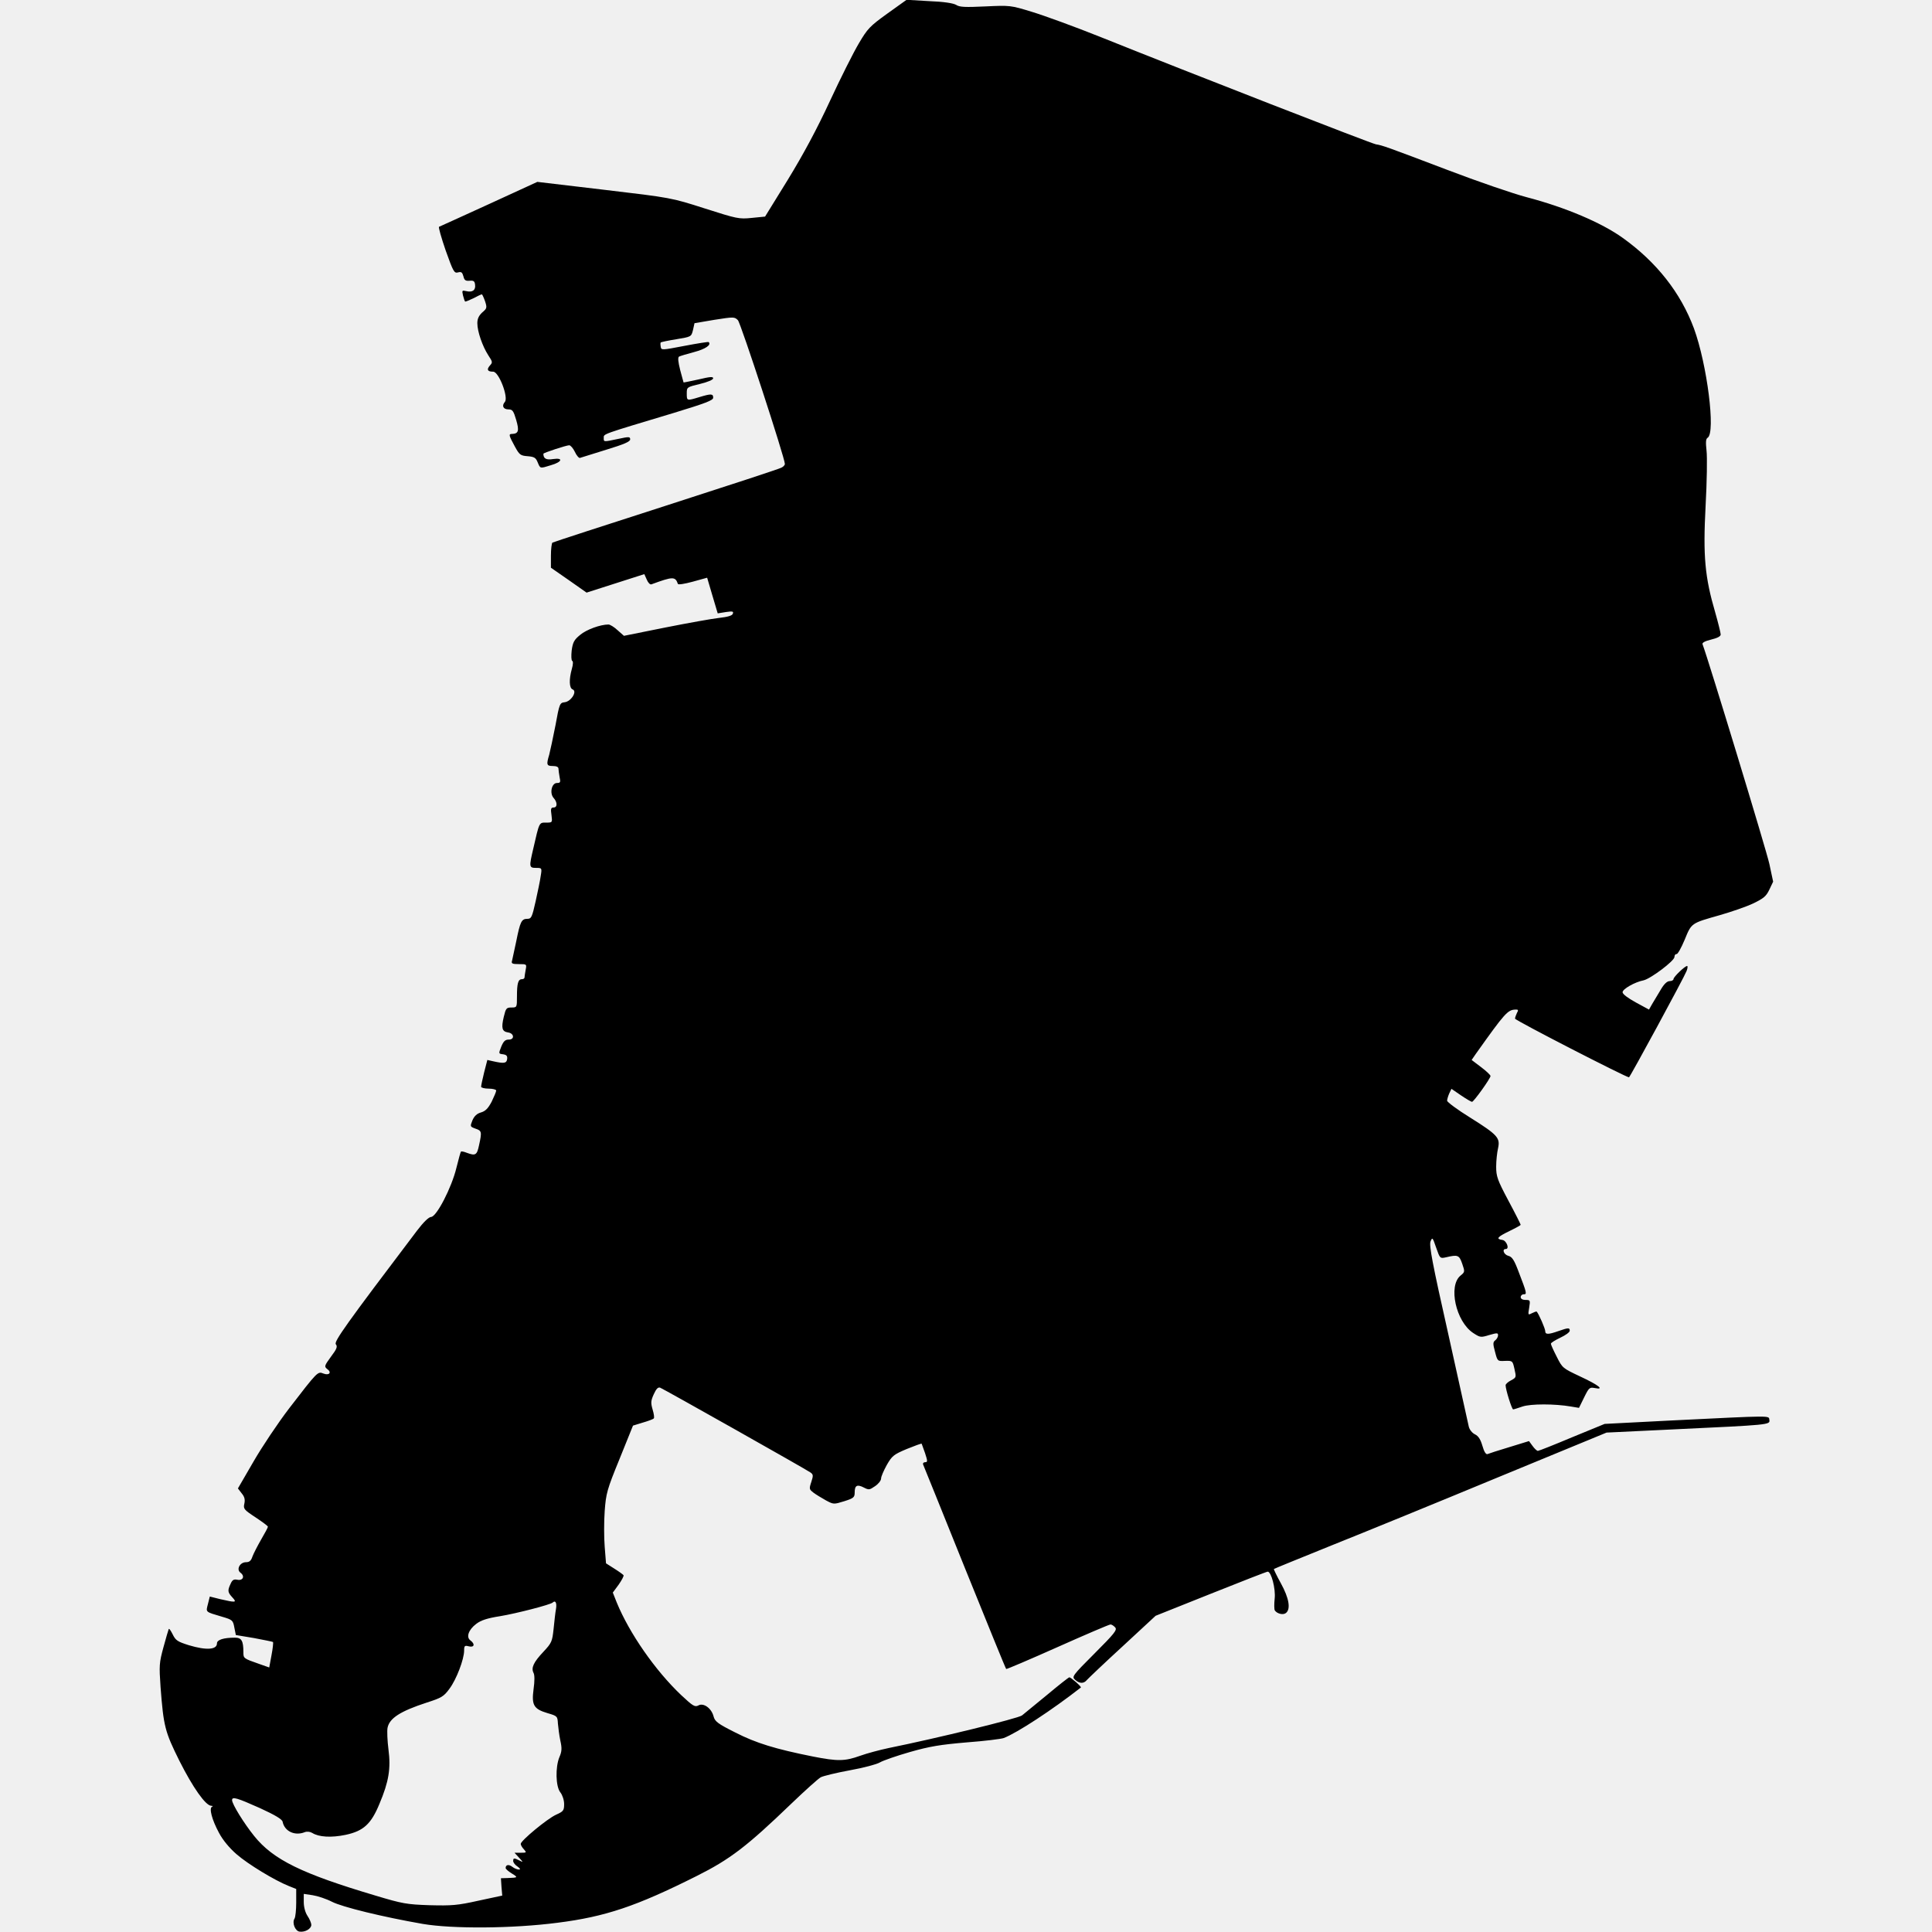
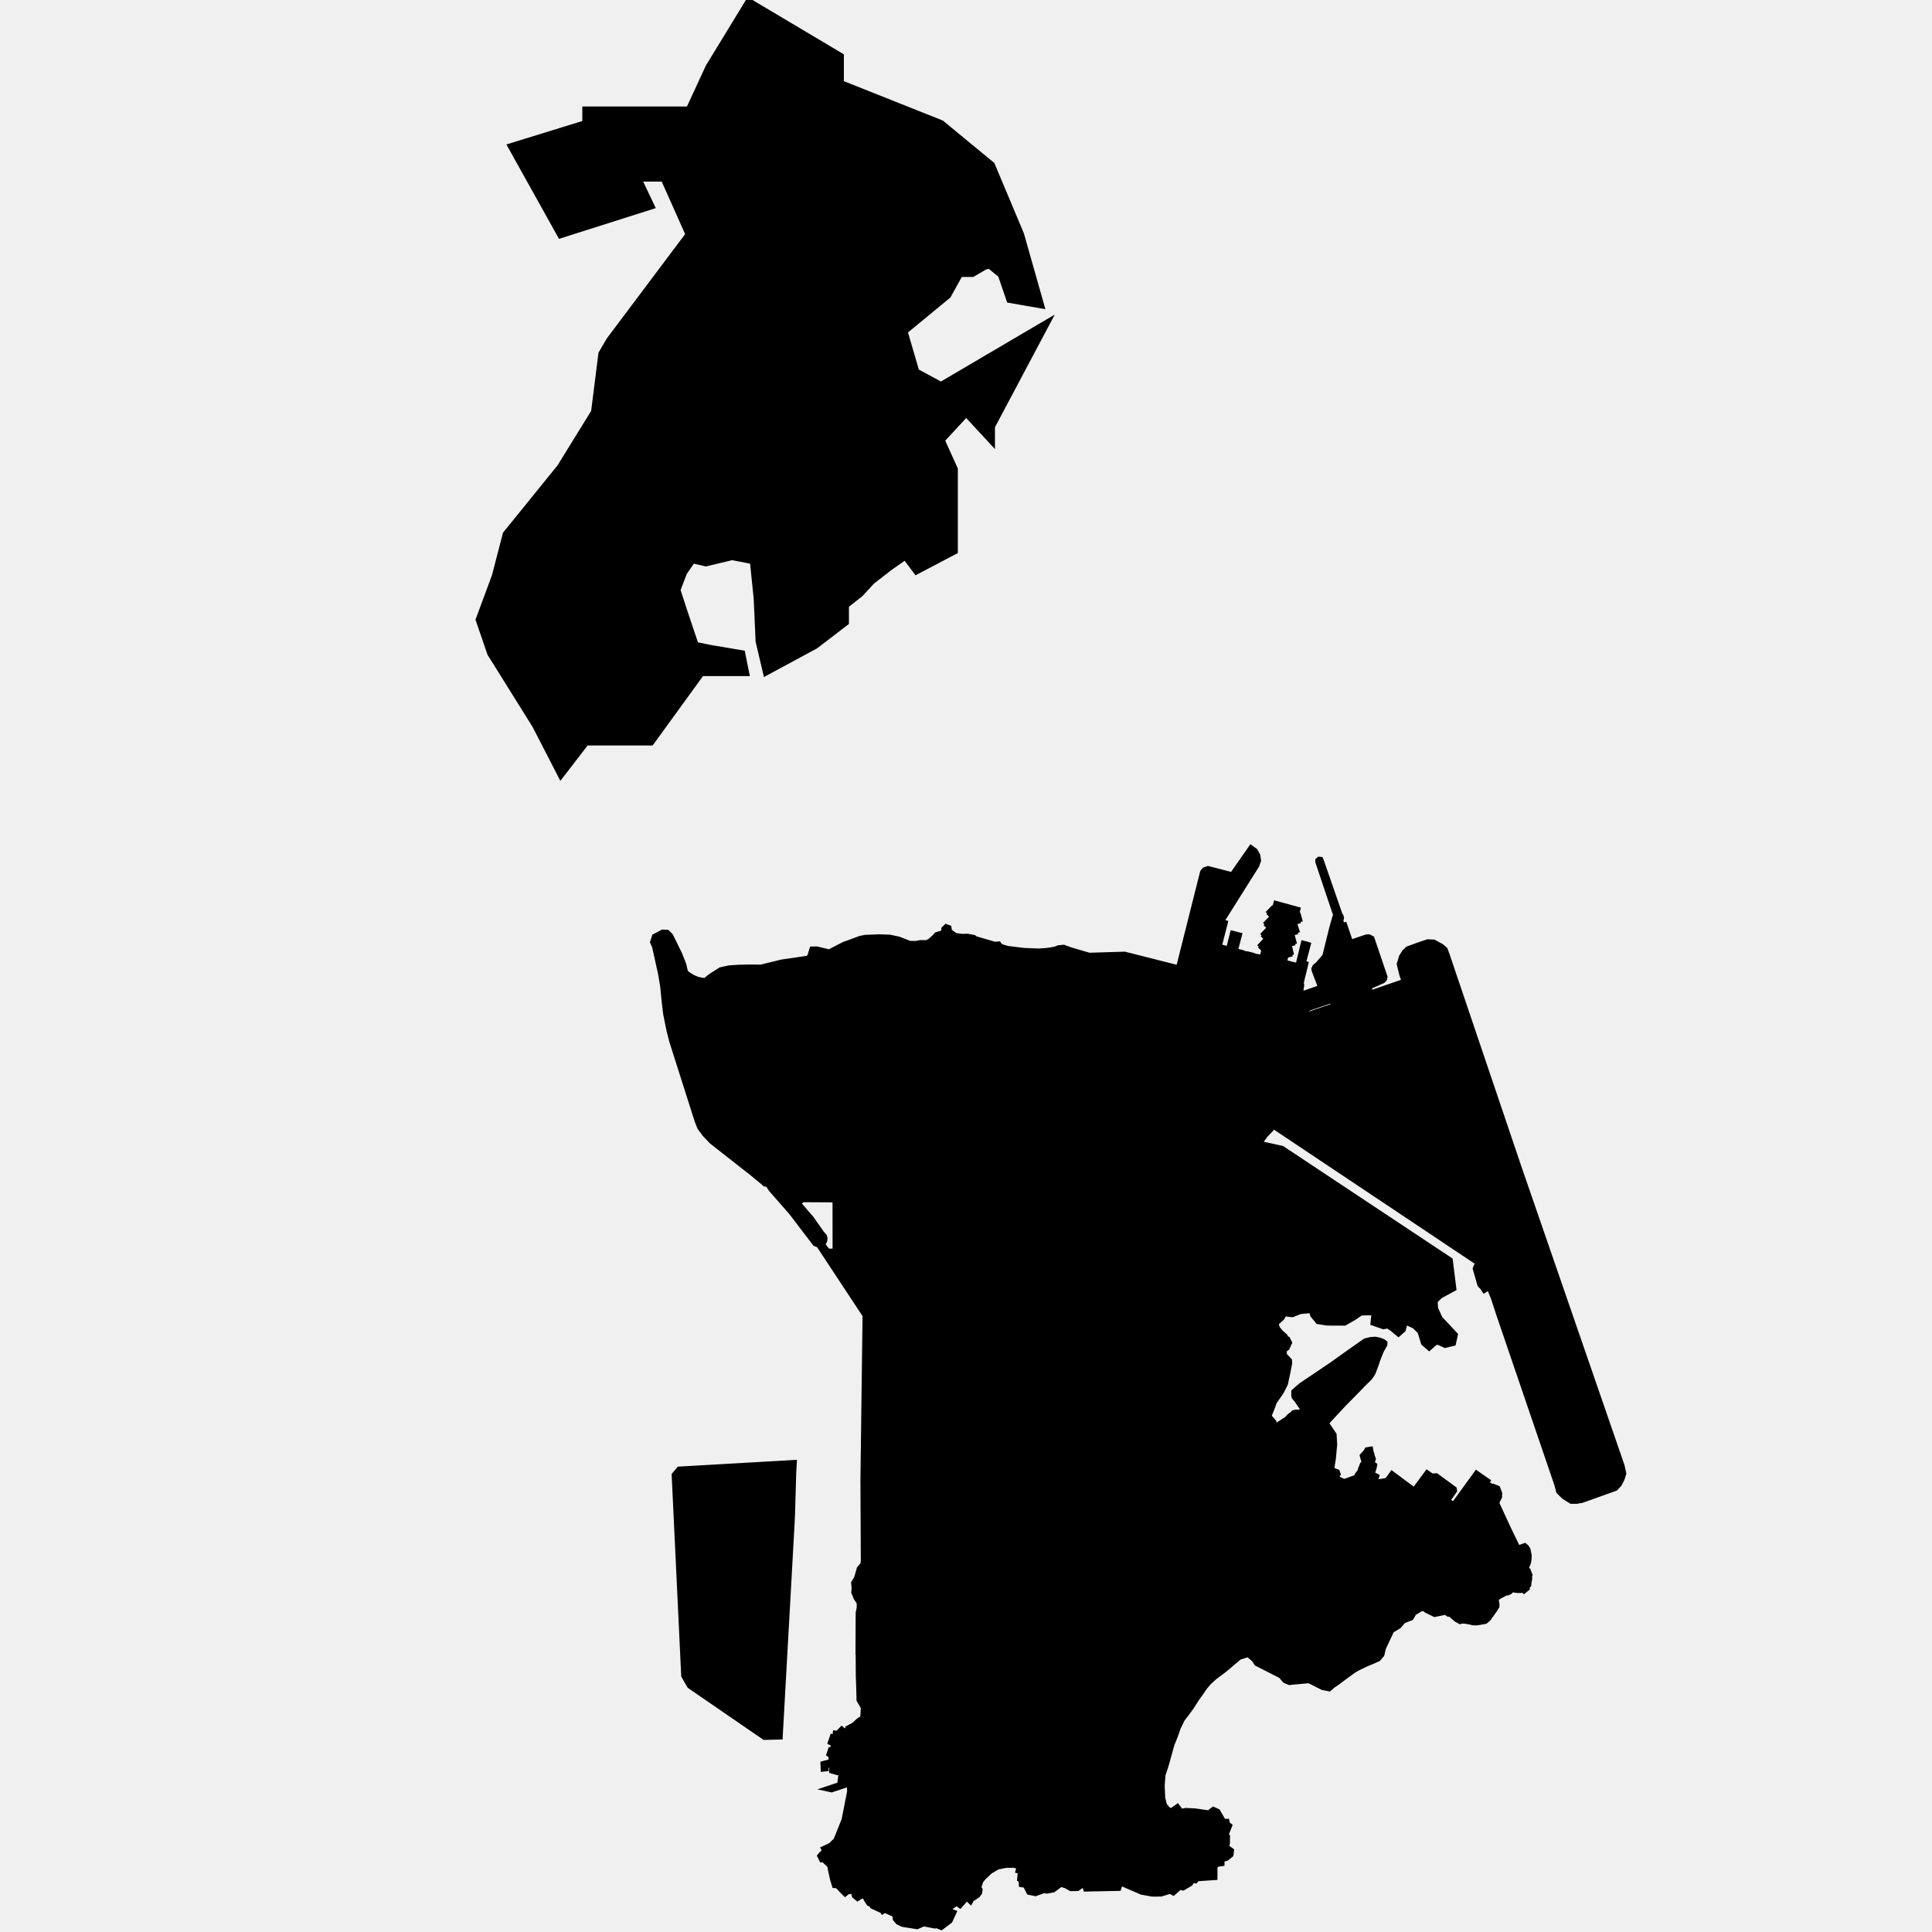
- <svg xmlns="http://www.w3.org/2000/svg" version="1.0" width="1024pt" height="1024pt" viewBox="0 0 1024 1024" preserveAspectRatio="xMidYMid meet">
-   <g transform="translate(0,1024) scale(0.1,-0.1)" fill="#000000" stroke="none">
-     <path d="M4703 10168 c-93 -67 -105 -80 -151 -158 -28 -47 -97 -184 -153 -305 -69 -149 -141 -283 -223 -417 l-121 -196 -71 -7 c-67 -7 -79 -4 -248 50 -178 57 -178 57 -533 99 l-355 42 -257 -118 c-141 -64 -260 -119 -264 -120 -4 -2 12 -58 35 -125 40 -112 45 -122 65 -117 18 5 23 1 29 -20 5 -21 11 -26 33 -24 21 2 27 -2 29 -21 4 -29 -14 -42 -47 -34 -22 5 -23 4 -17 -23 4 -16 9 -30 11 -32 2 -2 21 6 44 17 22 12 42 21 45 21 2 0 10 -17 17 -37 11 -34 10 -38 -15 -59 -18 -17 -26 -33 -26 -57 0 -44 27 -122 58 -170 23 -35 24 -38 8 -55 -18 -21 -12 -32 18 -32 30 0 82 -136 62 -160 -18 -21 -9 -40 20 -40 20 0 26 -8 40 -56 17 -58 12 -73 -23 -74 -18 0 -16 -8 15 -65 25 -46 30 -50 69 -53 35 -3 43 -8 53 -33 14 -33 11 -33 69 -15 60 17 69 41 13 33 -37 -6 -52 2 -52 28 0 5 122 45 137 45 7 0 21 -16 30 -35 9 -20 22 -34 27 -32 6 2 68 21 138 43 95 29 128 43 128 55 0 15 -6 15 -62 3 -81 -17 -78 -17 -78 5 0 22 -16 16 373 133 167 51 207 66 207 80 0 22 -11 22 -74 3 -66 -20 -66 -20 -66 19 0 34 0 34 70 51 41 10 70 22 70 30 0 10 -18 8 -77 -6 -43 -9 -79 -17 -80 -16 0 1 -9 31 -18 66 -11 44 -13 66 -6 71 6 3 42 14 80 24 60 16 93 38 77 53 -2 2 -59 -7 -127 -20 -121 -23 -124 -24 -127 -5 -2 11 -2 21 0 23 2 2 39 10 83 17 79 13 79 13 88 49 l8 36 106 18 c102 16 106 16 124 -2 15 -15 249 -731 249 -762 0 -6 -8 -15 -19 -20 -10 -6 -285 -96 -611 -201 -327 -105 -597 -193 -602 -196 -4 -3 -8 -34 -8 -69 l0 -64 95 -66 94 -66 153 49 153 49 13 -29 c7 -17 18 -28 25 -25 114 42 126 42 140 2 2 -5 35 0 79 12 l76 21 28 -95 28 -94 43 7 c36 5 42 4 37 -9 -3 -10 -27 -17 -72 -22 -37 -4 -165 -27 -286 -51 l-219 -44 -34 30 c-18 17 -40 30 -48 30 -43 0 -117 -27 -150 -55 -32 -26 -39 -39 -45 -83 -3 -29 -2 -53 3 -55 5 -1 5 -19 -2 -42 -16 -57 -14 -102 4 -109 26 -10 -8 -64 -42 -68 -26 -3 -28 -7 -49 -123 -13 -66 -28 -136 -33 -155 -16 -53 -14 -60 19 -60 19 0 30 -5 30 -14 0 -7 3 -28 6 -45 6 -27 4 -31 -14 -31 -28 0 -40 -54 -18 -79 21 -23 21 -51 0 -51 -14 0 -16 -7 -11 -40 5 -40 5 -40 -29 -40 -37 0 -35 4 -68 -140 -22 -94 -22 -100 15 -100 31 0 32 0 25 -42 -3 -24 -16 -85 -27 -135 -19 -85 -23 -93 -44 -93 -31 0 -38 -15 -59 -120 -10 -47 -20 -93 -22 -102 -5 -15 1 -18 37 -18 41 0 41 0 35 -31 -3 -17 -6 -35 -6 -40 0 -5 -6 -9 -14 -9 -20 0 -26 -23 -26 -91 0 -58 0 -59 -29 -59 -27 0 -30 -4 -41 -50 -14 -59 -9 -77 22 -82 33 -4 37 -38 5 -38 -19 0 -28 -8 -40 -37 -15 -38 -15 -38 10 -41 18 -3 23 -9 21 -25 -3 -23 -16 -25 -74 -12 l-31 7 -17 -66 c-9 -36 -16 -70 -16 -76 0 -5 18 -10 40 -10 22 0 40 -5 40 -10 0 -6 -11 -32 -24 -59 -19 -36 -33 -50 -56 -57 -22 -6 -36 -19 -46 -42 -13 -33 -13 -33 16 -44 33 -11 35 -16 19 -88 -11 -53 -19 -57 -65 -40 -15 6 -29 9 -31 6 -2 -2 -13 -41 -24 -86 -25 -104 -105 -259 -134 -260 -13 -1 -40 -27 -75 -73 -378 -499 -441 -588 -430 -602 10 -12 5 -25 -26 -66 -35 -48 -36 -52 -20 -65 26 -18 11 -36 -20 -24 -30 12 -30 12 -181 -184 -59 -77 -144 -204 -189 -282 l-83 -143 20 -26 c15 -18 19 -33 14 -55 -6 -27 -2 -32 59 -72 36 -24 66 -46 66 -50 0 -4 -16 -34 -36 -68 -19 -33 -40 -74 -46 -90 -7 -22 -16 -30 -34 -30 -33 0 -53 -39 -29 -56 24 -18 13 -43 -17 -37 -19 4 -27 -1 -36 -22 -17 -36 -15 -45 10 -72 25 -27 18 -28 -64 -9 l-56 14 -10 -40 c-11 -44 -16 -40 75 -67 55 -16 58 -19 65 -57 l8 -40 96 -16 c53 -10 98 -19 101 -21 2 -3 -1 -34 -8 -70 l-12 -65 -51 18 c-86 30 -86 30 -86 64 0 60 -10 76 -45 76 -59 0 -95 -11 -95 -30 0 -34 -56 -38 -149 -10 -60 19 -70 25 -86 58 -10 20 -19 33 -21 27 -2 -5 -15 -49 -28 -97 -22 -81 -23 -95 -15 -210 16 -209 23 -236 100 -391 71 -141 138 -236 168 -238 9 0 11 -3 5 -5 -17 -7 -1 -69 37 -139 20 -38 55 -80 93 -113 61 -53 201 -138 276 -168 l40 -16 0 -72 c0 -39 -4 -77 -9 -85 -14 -22 3 -66 27 -69 29 -4 62 15 62 36 0 9 -9 31 -20 47 -12 18 -20 47 -20 74 l0 43 47 -7 c26 -4 72 -19 103 -35 55 -28 268 -80 480 -117 158 -27 477 -25 715 6 253 32 417 87 736 247 178 89 266 156 504 385 72 69 142 132 155 139 13 7 83 24 154 37 72 13 144 32 160 42 17 10 89 35 159 55 105 30 161 39 301 51 94 7 182 18 196 23 72 28 254 147 409 268 4 4 -52 53 -61 54 -4 0 -57 -42 -118 -93 -62 -50 -121 -100 -133 -109 -20 -16 -455 -122 -707 -173 -47 -10 -115 -28 -151 -41 -81 -29 -118 -30 -250 -4 -200 40 -301 71 -411 127 -94 47 -109 59 -116 86 -11 43 -53 73 -80 58 -19 -10 -29 -4 -92 55 -137 130 -274 327 -341 490 l-21 53 31 42 c16 23 28 45 26 50 -3 4 -25 20 -49 35 l-44 28 -7 88 c-4 49 -4 134 0 189 7 94 12 113 79 277 l71 176 52 16 c28 8 55 18 58 22 4 3 1 24 -6 47 -10 35 -10 46 6 81 13 29 23 39 34 35 20 -8 774 -433 796 -449 16 -11 16 -17 5 -51 -12 -36 -11 -39 11 -56 13 -10 43 -28 66 -41 41 -22 42 -22 97 -5 51 16 56 21 56 47 0 37 13 44 48 26 27 -14 31 -13 60 7 18 12 32 30 32 41 0 10 14 42 30 71 28 49 37 56 106 85 42 17 77 30 79 28 1 -2 9 -24 18 -50 14 -43 14 -48 0 -48 -8 0 -13 -6 -10 -13 3 -6 102 -252 220 -545 119 -294 217 -536 220 -538 2 -2 124 50 272 116 148 66 274 120 281 120 6 0 17 -7 25 -16 11 -13 -4 -32 -110 -138 -117 -117 -121 -123 -103 -139 23 -21 46 -22 63 -1 8 9 93 90 189 178 l175 162 293 117 c160 64 296 117 301 117 19 0 43 -91 37 -143 -3 -29 -3 -57 1 -63 13 -18 45 -25 59 -13 26 21 16 79 -27 157 -22 40 -39 75 -37 76 2 2 140 58 308 126 168 67 564 229 880 360 l575 237 355 17 c509 24 512 24 508 50 -4 24 27 24 -523 -3 l-350 -18 -173 -71 c-95 -40 -176 -72 -181 -72 -5 0 -18 12 -28 26 l-19 26 -104 -32 c-57 -17 -109 -34 -116 -37 -8 -3 -18 12 -27 44 -10 34 -21 52 -40 61 -14 7 -28 24 -32 40 -3 15 -52 236 -109 492 -84 373 -102 469 -94 490 10 24 11 22 30 -33 20 -57 20 -58 52 -51 63 15 70 12 86 -34 15 -43 14 -44 -9 -63 -66 -54 -25 -243 67 -304 37 -24 40 -25 85 -11 42 12 47 12 47 -1 0 -9 -7 -21 -15 -27 -12 -9 -13 -18 -1 -61 13 -50 13 -50 53 -48 40 1 40 1 50 -43 10 -44 10 -45 -18 -60 -16 -8 -29 -20 -29 -26 0 -23 33 -128 40 -128 4 0 26 7 49 15 44 15 172 15 258 0 l42 -7 27 55 c26 53 29 55 57 50 54 -11 20 16 -79 62 -91 43 -93 44 -123 104 -17 33 -31 64 -31 69 0 5 23 19 50 32 28 13 50 29 50 37 0 17 -8 16 -60 -2 -54 -19 -70 -19 -70 0 0 13 -34 91 -45 103 -2 2 -13 -2 -25 -8 -21 -11 -22 -11 -15 29 6 39 6 41 -19 41 -16 0 -26 6 -26 15 0 8 7 15 16 15 18 0 17 5 -28 122 -23 61 -34 77 -54 82 -23 6 -35 36 -13 36 21 0 4 45 -18 48 -36 5 -27 16 37 47 33 16 60 31 60 33 0 3 -29 61 -65 128 -59 111 -65 129 -65 181 0 32 5 76 10 97 12 55 -2 71 -147 162 -68 42 -123 83 -123 90 0 7 5 24 11 38 l12 25 51 -35 c28 -19 54 -34 58 -34 9 0 98 124 98 137 0 5 -22 26 -50 47 l-50 38 22 32 c155 218 169 234 211 235 14 1 16 -3 7 -18 -5 -11 -10 -24 -10 -30 0 -9 588 -311 604 -311 5 0 292 529 305 563 6 15 7 27 3 27 -12 0 -72 -58 -72 -69 0 -6 -9 -11 -20 -11 -14 0 -30 -15 -48 -46 -15 -25 -35 -59 -45 -75 l-17 -30 -70 38 c-42 23 -70 44 -70 54 0 17 65 54 111 63 37 8 164 103 164 124 0 9 5 16 11 15 6 -1 25 33 43 76 37 90 33 87 188 131 59 17 138 44 174 61 56 27 70 38 87 74 l20 42 -20 94 c-15 70 -323 1082 -354 1164 -4 8 12 17 45 25 33 8 51 17 51 27 0 8 -13 61 -29 117 -55 188 -65 298 -51 564 7 128 9 260 5 293 -5 46 -4 63 6 69 43 27 -3 389 -73 580 -70 188 -197 350 -377 479 -113 81 -304 162 -510 216 -69 18 -259 83 -421 145 -321 122 -344 130 -377 135 -22 3 -977 375 -1458 568 -137 55 -302 115 -365 134 -114 35 -116 35 -247 29 -107 -5 -137 -4 -155 8 -15 9 -65 17 -143 20 l-120 7 -102 -73z m-1756 -8455 c-4 -21 -9 -69 -13 -108 -7 -65 -10 -73 -54 -120 -52 -55 -66 -85 -52 -112 6 -11 6 -44 0 -86 -11 -84 0 -105 74 -127 52 -15 53 -17 55 -55 2 -22 7 -63 13 -91 9 -40 8 -57 -5 -87 -22 -53 -20 -156 5 -187 11 -14 20 -41 20 -62 0 -34 -4 -39 -42 -56 -47 -21 -188 -138 -188 -155 0 -6 7 -19 17 -29 15 -17 14 -18 -17 -18 l-33 0 24 -26 c23 -25 23 -26 2 -15 -28 14 -33 14 -33 -3 0 -7 10 -21 23 -29 15 -11 17 -16 7 -16 -8 0 -24 6 -34 14 -19 15 -36 12 -36 -6 0 -5 15 -18 33 -29 34 -21 33 -22 -23 -24 l-35 -1 3 -46 4 -46 -126 -27 c-112 -25 -141 -27 -259 -24 -121 4 -144 8 -287 51 -390 116 -542 190 -643 316 -54 67 -117 169 -117 190 0 20 26 12 147 -42 83 -38 119 -60 121 -73 10 -50 64 -76 117 -55 12 5 28 3 40 -4 35 -22 101 -26 177 -10 94 20 135 57 179 164 50 118 61 188 48 288 -6 47 -8 98 -5 115 10 51 67 88 208 134 78 25 90 32 120 73 37 49 78 157 78 203 0 25 3 28 25 22 29 -7 34 12 9 31 -25 17 -11 57 30 88 25 19 57 30 127 41 85 14 267 61 278 72 15 14 23 -1 18 -33z" />
+ <svg xmlns="http://www.w3.org/2000/svg" xmlns:ns1="http://amcharts.com/ammap" version="1.1" id="svg832" width="1024" height="1024">
+   <defs id="defs826">
+     <style type="text/css" id="style824">
+ 			.land
+ 			{
+ 				fill: #CCCCCC;
+ 				fill-opacity: 1;
+ 				stroke:white;
+ 				stroke-opacity: 1;
+ 				stroke-width:0.5;
+ 			}
+ 		</style>
+     <ns1:ammap projection="mercator" leftLongitude="113.529" topLatitude="22.217" rightLongitude="113.598" bottomLatitude="22.11" />
+   </defs>
+   <g id="g830" transform="matrix(0.75812,0,0,0.75812,253.7969,1.044506)" style="fill:#000000;fill-opacity:1;stroke:#000000;stroke-opacity:1;stroke-width:4.985;stroke-miterlimit:4;stroke-dasharray:none">
+     <path id="MO-01" title="Macao" class="land" d="m 188.78,0 -27.8,45.54 -13.89,30.02 H 74.82 v 9.51 l -51.88,16.01 34.28,61.54 63,-20.01 -9.27,-19.51 h 18.53 l 17.61,39.52 -55.59,74.06 -5.44,9.33 -5.14,40.75 -23.84,38.62 -37.92,46.81 -7.59,29.26 -11.27,30.44 8.02,23.39 31.42,50.32 17.66,34.32 17.42,-22.58 h 45.4 l 35.21,-48.52 h 31 l -2.64,-13.1 -21.67,-3.66 -10.84,-2.19 -8.12,-24.14 -4.74,-14.63 4.74,-12.43 6.09,-8.78 9.48,2.2 18.29,-4.39 14.9,2.92 2.71,26.33 1.35,29.99 5.02,21.28 34.1,-18.41 21.14,-16.19 0.02,-11.98 10.16,-8.05 8.12,-8.78 12.19,-9.5 11.52,-8.05 7.76,10.38 26.38,-13.87 v -19.01 -9.51 -28.52 l -9.27,-20.51 17.6,-19.01 17.61,19.01 v -9.51 l 37.98,-71.54 -73.19,43.03 -17.6,-9.51 -8.34,-28.52 26.61,-21.93 3.92,-3.23 8.46,-15.24 h 8.81 l 8.8,-5.12 3.39,-0.73 8.12,6.58 5.95,17.43 21.37,3.73 -13.9,-49.04 L 358.33,114.09 323.12,85.07 252.71,57.05 V 38.03 Z" style="fill:#000000;fill-opacity:1;stroke:#000000;stroke-opacity:1;stroke-width:4.985;stroke-miterlimit:4;stroke-dasharray:none" />
+     <path id="MO-02" title="Taipa, Cotai, and Coloane" class="land" d="m 137.31,1029.98 6.65,140.04 3.92,6.83 51.97,35.69 10.13,-0.25 8.23,-147.59 0.34,-7.27 0.84,-28.96 0.37,-6.61 -79.43,4.56 z m 185.88,315.38 5.63,-4.26 2.35,-5.08 -3.1,-1.18 0.32,-2.31 1.43,-1.34 4.16,-2.84 2.29,1.59 3.6,-4.13 2.09,-0.45 1.56,1.48 1.55,-2.86 1.16,0.55 2.02,-1.4 1.16,-1.51 0.24,-1.79 -0.98,-1.71 0.6,-1.73 1.06,-3.04 1.88,-2.44 4.75,-4.48 5.54,-3.26 5.97,-1.15 5.59,-0.09 4.7,1.16 -0.84,2.93 1.47,0.35 -0.53,5.69 0.93,0.52 0.17,3.01 2.63,0.38 2.48,4.96 3.99,0.82 5.92,-2.09 2.1,0.34 4.26,-0.8 5.38,-4.03 4.11,1.25 3.26,1.85 4.19,-0.05 2.17,-1.54 1.23,-1.96 1.34,-0.03 1.01,-1.52 2.83,0.32 1.45,0.67 3.95,-0.13 1.06,1.1 -0.02,1.64 -8.97,0.19 0.47,1.59 22.01,-0.43 0.99,-3 2.01,-0.3 2.86,1.24 10.9,4.72 7.24,1.31 5.88,-0.02 6.66,-2 2.08,1.08 4.43,-3.9 2.35,0.53 4.79,-2.85 1.63,-2.46 2.08,0.32 1.19,-1.39 11.99,-0.82 0.03,-7.22 1.67,-1.99 3.22,-0.47 v -2.63 l 3.6,-1.11 2.75,-2.18 0.27,-2.26 -1.92,-1.36 -1.86,1.12 0.99,-5.6 0.01,-4.19 -1,-1.04 0.58,-1.87 1.78,-4.55 -1.23,-0.96 -0.34,-1.58 h -2.25 l -4.11,-7.11 -2.45,-1.14 -1.46,1.05 -0.99,1.45 -10.57,-1.53 -6.34,-0.3 -8.39,1.61 3.36,-2.72 -1.01,-1.35 -4.06,2.86 -2.91,-1.37 -1.14,-1.46 -1,-1.08 -0.49,-0.52 -1.25,-5.45 -0.39,-8.8 0.59,-7.59 2.06,-6.08 4.22,-15.14 2.48,-6.19 1.98,-5.71 2.99,-6.06 3.27,-4.2 3.39,-4.72 3.23,-5.13 3.06,-4.21 2.9,-4.26 2.92,-3.4 3.93,-3.53 6.74,-5.06 4.49,-3.74 5.97,-5.13 8.24,-2.64 0.37,2.01 2.53,2.13 1.93,2.89 16.93,8.62 2.8,3.31 2.77,1.16 7.82,-0.74 5.93,-0.55 9.57,4.82 4.19,0.84 2.4,-2.07 2.94,-2 4.35,-3.24 3.85,-2.81 3.41,-2.51 2.98,-1.71 6.06,-2.92 4.64,-1.9 3.48,-1.59 2.26,-2.62 1.09,-4.59 5.87,-12.52 5.16,-3.11 3.08,-3.67 5.45,-2.12 1.86,-3.26 5.53,-3.47 4.03,0.5 0.3,1.02 5.3,2.63 7.58,-1.58 2.26,1.5 h 1.1 l 1.94,-0.69 1.39,-1.36 -0.47,1.24 -0.44,1.1 -0.19,1.51 2.17,1.86 2.41,1.36 1.47,-0.33 1.87,0.11 3.33,0.55 2.2,0.58 2.67,0.04 5.71,-0.95 1.98,-1.69 2.01,-2.82 2.28,-3.22 1.42,-2.27 0.04,-1.39 -0.26,-1.43 -1.68,-0.11 -1.1,-0.07 0.11,-0.88 0.95,-0.88 4.29,-2.75 2.23,-1.21 2.8,-1.48 0.67,0.2 1.29,-0.55 2.79,-2.71 1.01,-0.95 0.6,-0.33 0.88,0.4 -1.38,1.56 0.41,0.69 1.37,0.21 h 2.31 l 1.87,-0.42 0.54,0.5 1.08,-0.88 -0.22,-0.49 0.36,-0.62 -0.24,-0.6 0.43,-0.4 0.43,0.41 0.72,-0.86 0.19,-2.06 0.37,-1.69 0.04,-0.51 -0.59,-0.62 0.73,-1.84 -1.13,-2.89 -1.03,-1.13 -0.15,-1.36 1.4,-3.66 0.29,-1.8 0.15,-2.82 -0.85,-4.03 -0.95,-1.42 -0.73,-0.59 -3.25,1.13 -0.12,0.04 -1.66,0.55 -6.8,-14.07 -8.25,-17.86 0.01,-1.07 1.9,-3.92 0.04,-2.27 -1.17,-3 -2.27,-0.92 -0.66,0.55 -5.46,-3.7 0.95,-1.32 -3.95,-2.75 -2.71,-1.9 -16.05,22.09 -5.23,-3.92 4.98,-7.03 -0.11,-0.7 -0.74,-0.54 -11.35,-8.32 -0.81,0.03 -0.91,1.1 -4.31,-2.99 -8.7,11.78 -0.31,0.41 -15.56,-11.57 -3.15,4.36 -8.72,1.5 -0.38,-2.78 0.55,-1.87 -1.66,-0.86 -1.22,-0.91 -0.05,-0.86 1.22,-3.69 0.32,-1.58 -1.52,-1.08 v -1.83 l 0.63,-1.58 -0.82,-2.46 -0.13,-0.86 -0.45,-1.03 -0.32,-1.75 -1.46,0.23 -0.61,1.13 -1.01,1.13 -1.32,1.46 0.42,1.68 0.64,1.26 0.72,1.04 -0.94,0.9 -1.01,1.46 -0.54,1.46 -0.49,1.06 -0.19,0.75 1.1,1 -0.88,0.75 -1.32,0.61 -1.23,1.59 -0.13,0.87 -0.68,1.1 -1.04,0.26 -3.3,1.23 -2.81,0.99 -1.28,0.64 -1.73,-0.48 -4.06,-1.98 -0.62,-1.3 0.14,-1.21 0.7,-1.09 -0.33,-0.96 -0.89,-0.35 -0.74,0.72 -1.34,1.1 -1.71,-0.54 1.76,-10.83 0.91,-9.76 -0.38,-6.65 -5.69,-8.48 -0.01,-1.06 0.5,-0.56 0.51,0.57 11.44,-12.36 9.16,-9.29 5.47,-5.63 3.62,-3.49 2.2,-3.21 2.1,-5.5 0.98,-2.95 0.28,-0.85 2.61,-6.54 2.28,-4 0.04,-0.72 -0.85,-0.68 -2.6,-0.97 -2.83,-0.52 -3.05,0.27 -3.37,0.86 -11.53,8.09 -11.68,8.34 -21.59,14.56 -3.64,3.14 -1.07,0.97 -0.04,2.06 0.23,1.14 0.57,0.67 1.09,1.28 5.4,7.96 -2.52,2.57 -0.5,-1.22 -1.64,1.13 -0.72,-0.84 -1.35,0.04 -1.05,0.29 -0.98,1.01 -1.53,0.98 -0.99,1.03 -0.77,1.02 -3.87,2.52 -4.89,3.19 -1.7,-2.19 -0.1,-1.45 -3.63,-4.23 1.6,-3.93 1.38,-3.48 0.93,-2.79 5.13,-7.44 2.67,-5.34 1.78,-8.25 1.14,-6.07 -0.11,-1.46 -3.62,-3.85 -0.06,-4.21 2.16,-1.44 1.46,-3.2 -1.01,-2.06 -1.13,-0.49 -0.69,-1.53 -3.07,-2.75 -2.43,-2.96 -1.13,-4.04 4.34,-3.84 2.39,-3.93 2.43,0.95 3,0.29 5.46,-2.17 8.47,-0.78 1.01,3.63 3.47,4.26 6.07,0.93 11.95,0.05 6.67,-3.85 4.72,-3.23 4.35,-0.11 h 7.08 l -1.66,3.75 -0.32,3.65 6.57,2.29 3.02,-0.62 3.13,1.98 4.27,3.54 2.71,-2.39 1.57,-6.15 7.4,3.44 4.06,4.06 2.4,7.92 3.33,2.92 4.28,-3.75 h 2.39 l 4.59,2.08 5.11,-1.25 1.14,-5.21 -10.52,-11.25 -3.24,-7.2 -0.31,-5.62 3.89,-3.83 9.13,-4.93 -2.38,-19.2 -12.58,-8.35 -104.65,-69.47 -13.62,-3 -11.05,8.35 -7.61,5.93 -2.58,2.06 -2.06,3.02 -1.33,-0.73 0.01,-3.25 4.93,-2.87 13.82,-10.38 3.21,-3.4 4.44,-6.17 3.84,-3.93 0.08,-2.42 0.53,-1.18 h 0.23 l 127.23,84.98 18.5,12.36 -1.86,2.55 -0.56,1.52 3.15,10.95 1.42,1.39 1.24,1.84 0.8,-0.5 -0.06,-0.49 1.63,0.12 1.74,0.48 2.53,6.02 4.24,12.91 40.23,117.87 1.32,4.89 3.39,3.34 4.88,3.08 3.58,0.01 3.69,-0.68 23.1,-8.26 2.56,-2.79 1.72,-3.38 1.15,-3.6 -1.15,-5.22 -53.31,-154.41 -18.79,-54.41 -45.06,-133.17 -5.06,-15 -1.34,-3.65 -2.34,-2.07 -5.23,-2.87 -3.98,-0.17 -6.55,2.21 -7.02,2.58 -2.22,2.08 -1.92,3.09 -1.48,4.83 1.83,7.57 1.82,5 -69.85,24.11 -1,-3.85 1.29,-1.33 1.86,-1.29 15.04,-5.17 1.15,0.58 25.72,-9.34 0.03,-0.99 9.4,-4.14 0.89,-0.86 0.31,-1.27 -8.96,-26.44 -1.59,-0.83 -1.76,0.12 -9.64,3.29 -1.54,-0.02 -1.01,-1.68 -3.43,-10.03 -1.45,0.35 -1.51,-3.68 0.49,-2.39 -0.31,-1.01 -0.47,-0.46 -13.23,-38.1 -0.26,-0.61 -0.4,-0.04 -0.37,0.32 0.02,0.71 12.51,37.26 -0.79,1.98 -2.21,7.94 -4.69,18.93 -1.35,1.74 -3.73,4.3 -1.91,1.56 -0.57,1.17 0.18,1.09 4.71,12.32 -15.77,5.47 0.38,-4.36 0.45,-3.3 -0.33,-1.58 3.1,-12.72 -1.72,-0.47 0.64,-2.47 2.21,-8.49 0.53,-2.02 -0.69,-0.21 -1.31,-0.34 -0.49,2.02 -0.45,1.87 -1.62,6.69 -0.6,2.49 -0.28,1.14 -0.37,1.52 -0.96,-0.27 -9.93,-2.45 1.5,-5.99 2.1,-0.51 -0.24,-0.84 1.32,-0.38 -0.35,-1.47 -1.37,0.4 -0.39,-1.38 0.89,-3.54 2.12,-0.53 -0.21,-0.84 1.3,-0.34 -0.4,-1.48 -1.33,0.37 -0.38,-1.47 0.91,-3.45 2.09,-0.56 -0.2,-0.82 1.34,-0.42 -0.42,-1.37 -1.34,0.38 -0.41,-1.52 0.9,-3.38 2.07,-0.56 -0.18,-0.85 1.39,-0.37 -0.41,-1.45 -1.33,0.4 -0.46,-1.42 0.94,-3.61 -13.96,-3.81 -0.94,3.79 -1.09,1.13 -1,-1.02 -1.08,1.11 1.02,0.93 -0.52,0.6 1.56,1.49 -0.86,3.45 -1.03,1.09 -1.03,-0.95 -1.04,1.05 0.99,0.99 -0.59,0.61 1.56,1.46 -0.87,3.51 -1.04,1.08 -1.04,-0.94 -1,1.05 0.99,0.93 -0.59,0.64 1.58,1.51 -0.89,3.48 -1.01,1.03 -1.04,-0.96 -1.05,1.13 1,0.9 -0.57,0.64 1.54,1.45 -1.65,6.86 -0.69,-0.17 0.04,-0.16 -0.93,-0.24 -0.05,0.16 -6.78,-1.74 0.02,-0.17 -0.97,-0.25 -0.06,0.16 -6.66,-1.7 0.04,-0.19 -1.04,-0.26 -0.06,0.18 -2.99,-0.77 2.92,-11.18 -3.4,-0.88 -2.82,11.22 -0.46,-0.14 0.03,-0.16 -0.93,-0.27 -0.05,0.19 -4.98,-1.28 0.05,-0.2 -0.99,-0.24 -0.05,0.17 -0.59,-0.14 4.3,-16.83 -2.09,-0.55 0.29,-1.21 -0.08,-0.01 0.44,-1.47 23.67,-37.6 1.18,-3.27 -0.49,-3.24 -1.66,-3 -2.21,-1.6 -13.03,18.7 -17.12,-4.4 -2.07,0.69 -1.16,1.4 -7.28,28.94 -9.67,38.48 -38.26,-9.67 -22.57,0.68 -2.21,0.06 -6.99,-2.03 -6.73,-1.99 -4.11,-1.54 -3.41,0.32 -2.12,0.85 -2.88,0.58 -3.62,0.5 -5.54,0.35 -10.33,-0.4 -11.53,-1.44 -5,-1.49 -1.24,-1.58 -2.63,0.2 -13.79,-4.04 -0.87,-0.75 -4.3,-0.85 -3.51,0.13 -5.22,-0.65 -2.79,-2.07 -1.53,-1.03 -0.5,-2.57 -1.11,-0.4 -1.1,1.05 -0.31,2.07 -0.76,1.35 -1.91,0.21 -2.37,0.71 -1.73,1.85 -2.89,2.6 -2.57,1.25 -4.41,-0.05 -3.5,0.64 -1.64,-0.04 -2.68,-0.06 -7.72,-3.02 -6.06,-1.28 -7.26,-0.27 -9.72,0.38 -3.3,0.64 -11.56,4.25 -10.34,5.35 -8.96,-2.15 -2.64,0.08 -0.91,2.85 -0.4,1.94 -2.04,1.59 -5.73,0.87 -12.59,1.84 -14.46,3.56 -7.9,-0.1 -8.34,0.21 -5.97,0.41 -5.78,1.26 -6.13,3.92 -2.29,1.65 -1.68,1.69 -1.67,0.22 -1.82,-0.14 -3.22,-0.72 -2.95,-1.24 -3.31,-1.99 -1.62,-1.24 -0.84,-0.95 -1.25,-5.32 -2.83,-7.22 -6.26,-12.74 -2.08,-2.08 -2.74,-0.12 -5.28,2.78 -1.11,3.5 1.29,2.86 4.2,18.95 1.51,8.91 0.95,9.85 1.14,9.56 2.28,11.23 1.96,7.71 17.58,55.28 1.92,4.92 3.48,4.7 4.73,4.95 27.74,21.76 8.3,6.82 0.98,0.91 2.06,0.07 2.38,3.8 14.25,16.27 16.52,21.67 1.82,0.73 1.76,-0.26 1.37,-1.06 0.53,-0.9 0.26,-1.43 -0.29,-1.27 -1.9,-2.21 -7.15,-10.21 -9.12,-10.55 0.09,-1.18 3.01,-2.35 1.03,-0.2 22.81,0.13 0.05,37.37 -6.04,-0.1 h -0.36 l -1.88,-2.62 -1.18,0.49 28.23,42.81 2.19,3.33 -1.49,115.09 0.27,56.72 -0.36,2.83 -2.55,2.95 -1.87,6.46 -1.97,3.34 0.32,3.32 -0.23,2.96 1.51,3.72 1.24,1.91 1.01,-0.01 0.06,1.58 -0.07,4 -0.7,3.43 v 1.71 l -0.11,24.81 0.8,-0.02 0.14,2.75 -0.82,0.08 0.08,14.27 0.25,6.82 0.26,10.22 3.04,5.16 -0.44,7.9 -3.31,2.17 -1.59,1.47 -1.6,1.48 -3.39,1.8 0.27,0.69 -1.8,1.06 0.19,0.38 -2.04,1.27 -2.13,-1.9 -1.49,1.52 1.31,1 -0.4,0.51 -3.33,-0.4 -0.36,2.83 2.03,0.41 -0.23,0.56 -3.68,-1.14 -0.93,2.74 2.42,1.11 -1.71,5.81 -1.12,-0.34 -0.58,1.78 1.18,0.79 0.3,3.82 -0.08,0.01 0.07,1.22 -0.53,0.13 -0.39,0.11 -3.49,0.9 0.02,0.16 -0.72,0.15 -0.02,-0.12 -0.64,0.16 0.02,0.6 0.19,-0.04 0.04,0.77 -0.19,0.01 0.05,1.13 0.6,-0.07 V 1234 h -0.02 l -0.05,-0.78 0.07,-0.03 v -0.54 l 3.68,-1 -0.1,0.09 1.93,-0.49 -0.07,2.15 0.6,-0.19 -0.67,2.43 -0.02,0.56 3.03,0.86 1.25,-1.09 3.13,3.59 -1.16,1.44 -0.54,4.3 0.28,1.03 6.15,-1.73 -13.45,4.49 0.42,0.09 13.26,-4.36 0.16,6.52 -3.92,19.82 -5.81,14.48 -1.59,1.47 -2.23,2.21 -4.38,2.03 0.79,1.47 -2.68,2.39 -0.89,1.06 0.86,1.74 0.81,-0.13 1.9,1.62 3.21,3.05 0.68,3.86 1.3,5.88 1.19,3.88 1.51,0.09 1.67,1.5 2.06,2.26 1.69,1.68 1.35,-1.1 2.4,-0.43 1.62,-0.02 1.2,1.51 0.51,1.99 1.64,1.37 2.98,-1.93 3.43,1.44 0.17,1.62 1.77,2.67 1.65,0.76 0.78,1.24 4.4,2 0.87,-1.41 1.64,2.58 1.12,-0.75 7.84,3.55 0.33,3.05 1.63,1.98 3.1,1.49 4.88,0.78 4.85,0.77 4.61,-2.01 7.95,1.54 1.02,-0.36 z" style="fill:#000000;fill-opacity:1;stroke:#000000;stroke-opacity:1;stroke-width:4.985;stroke-miterlimit:4;stroke-dasharray:none" />
  </g>
</svg>
